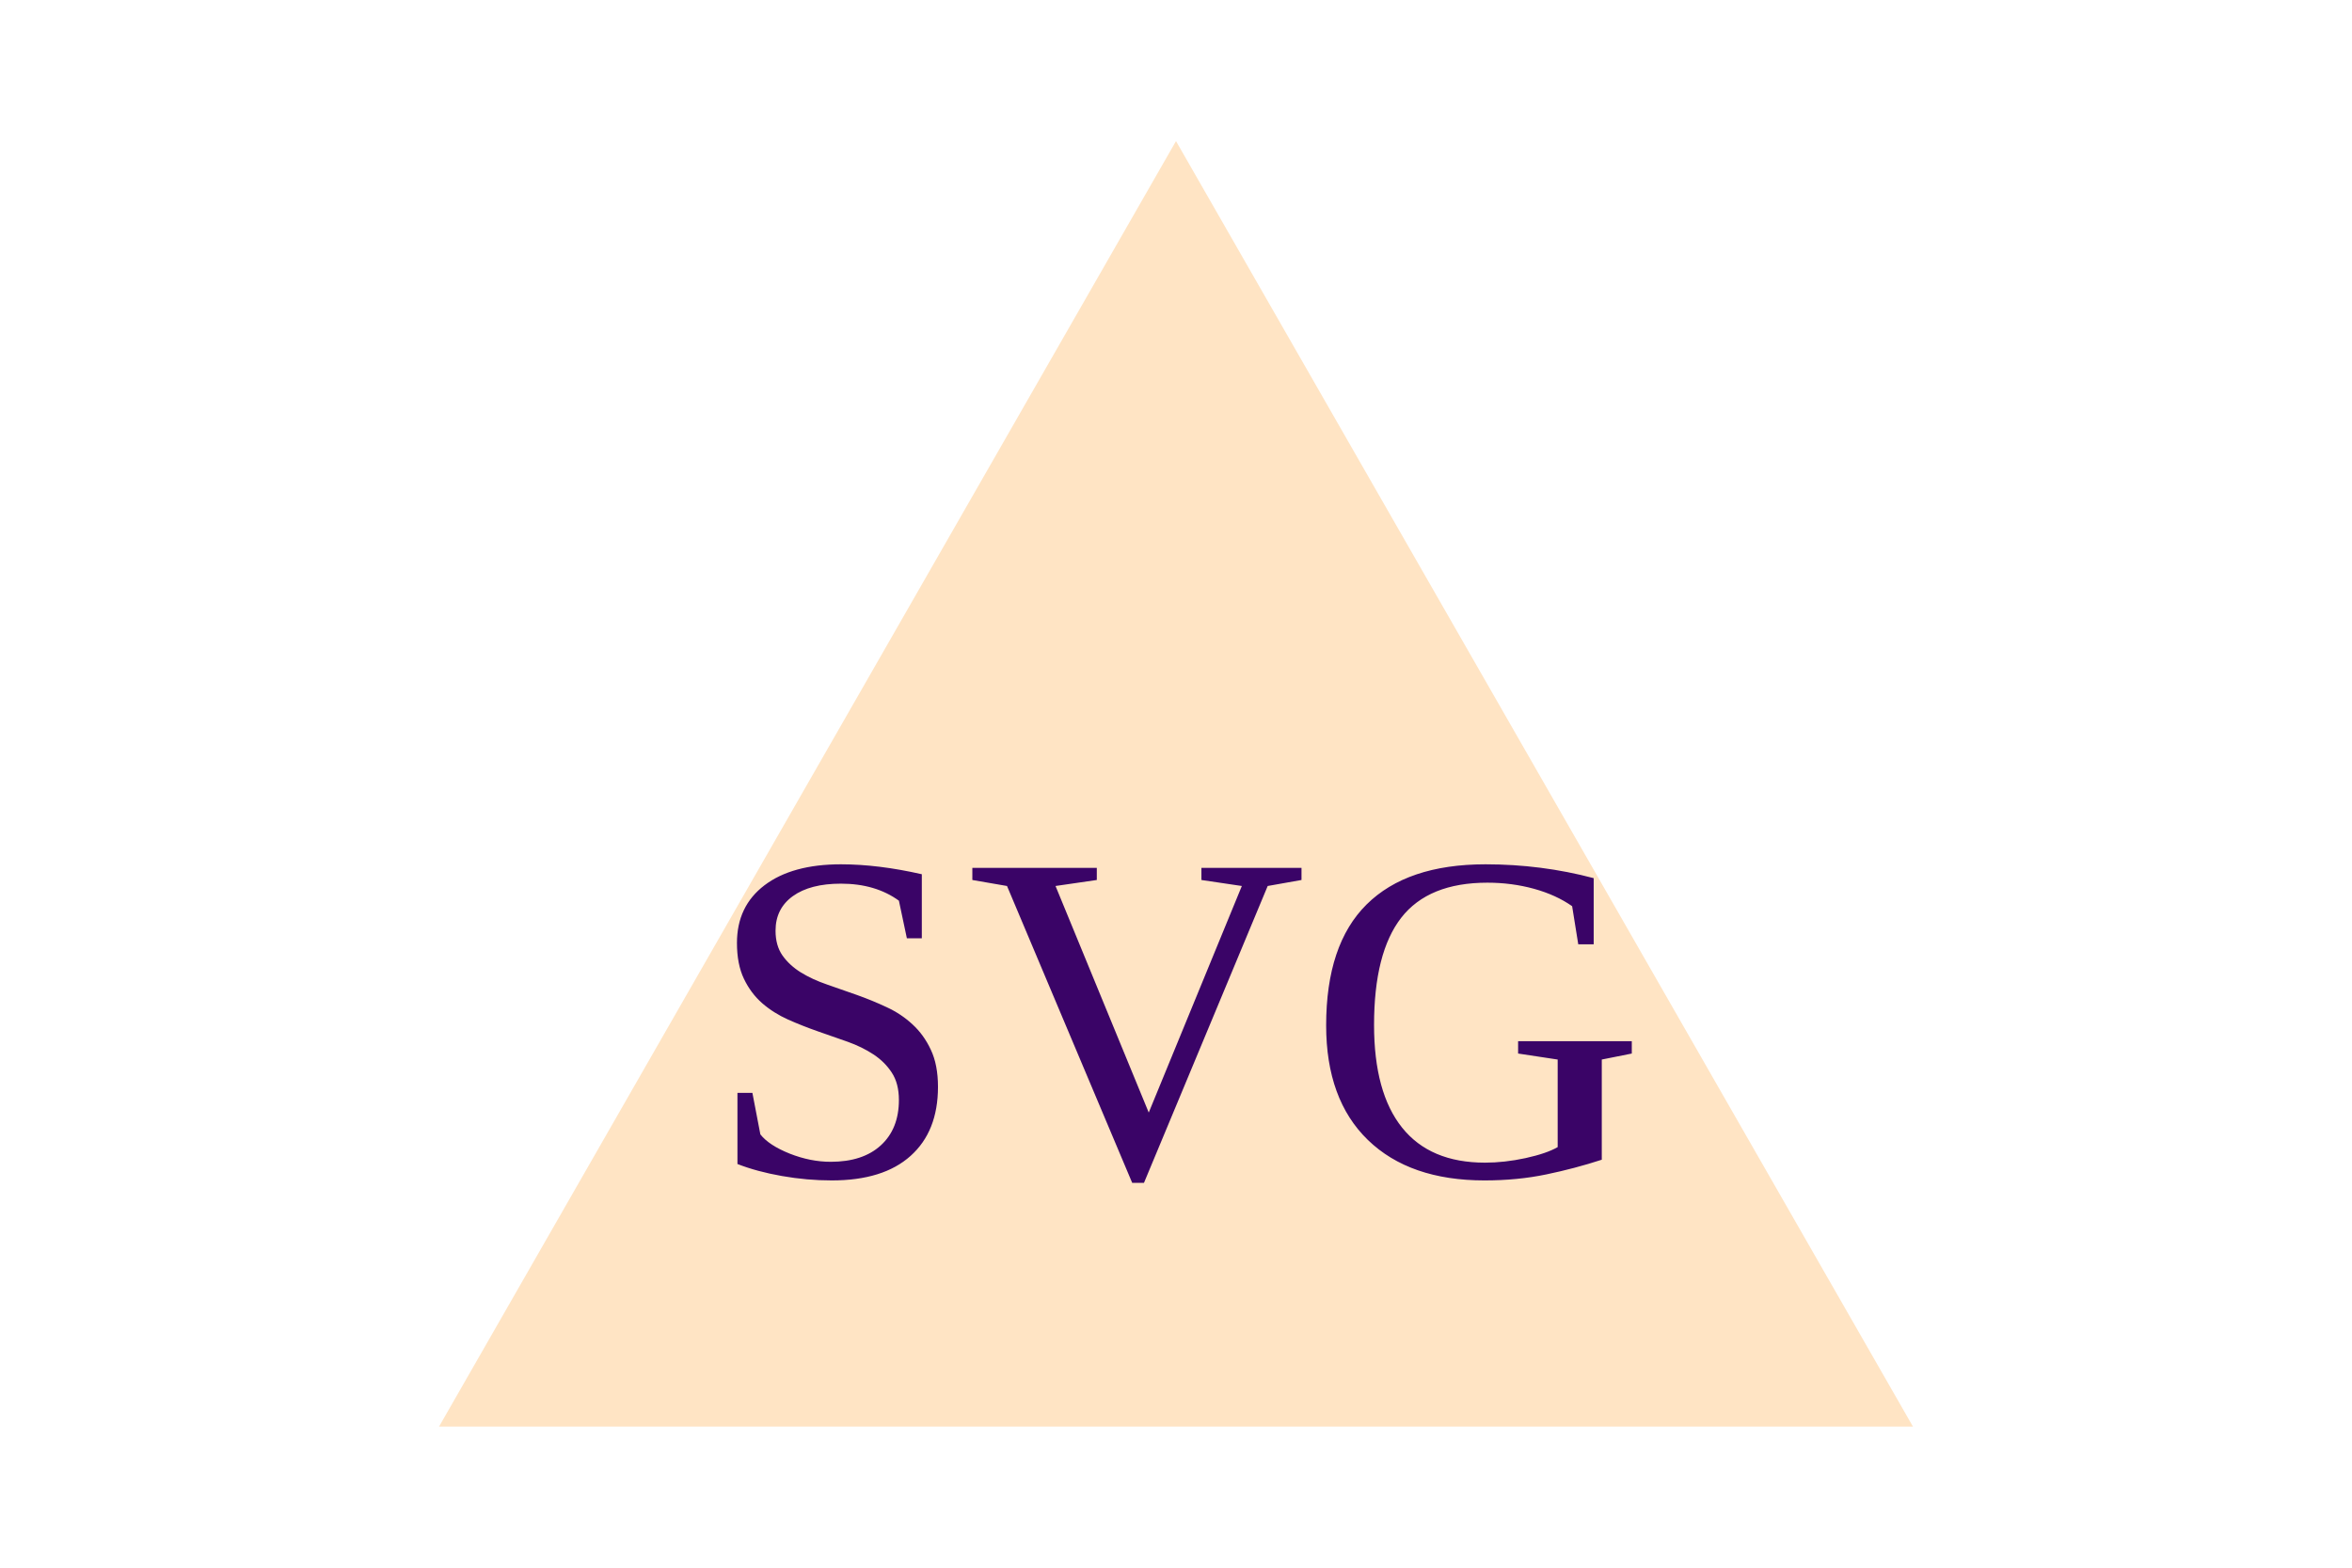
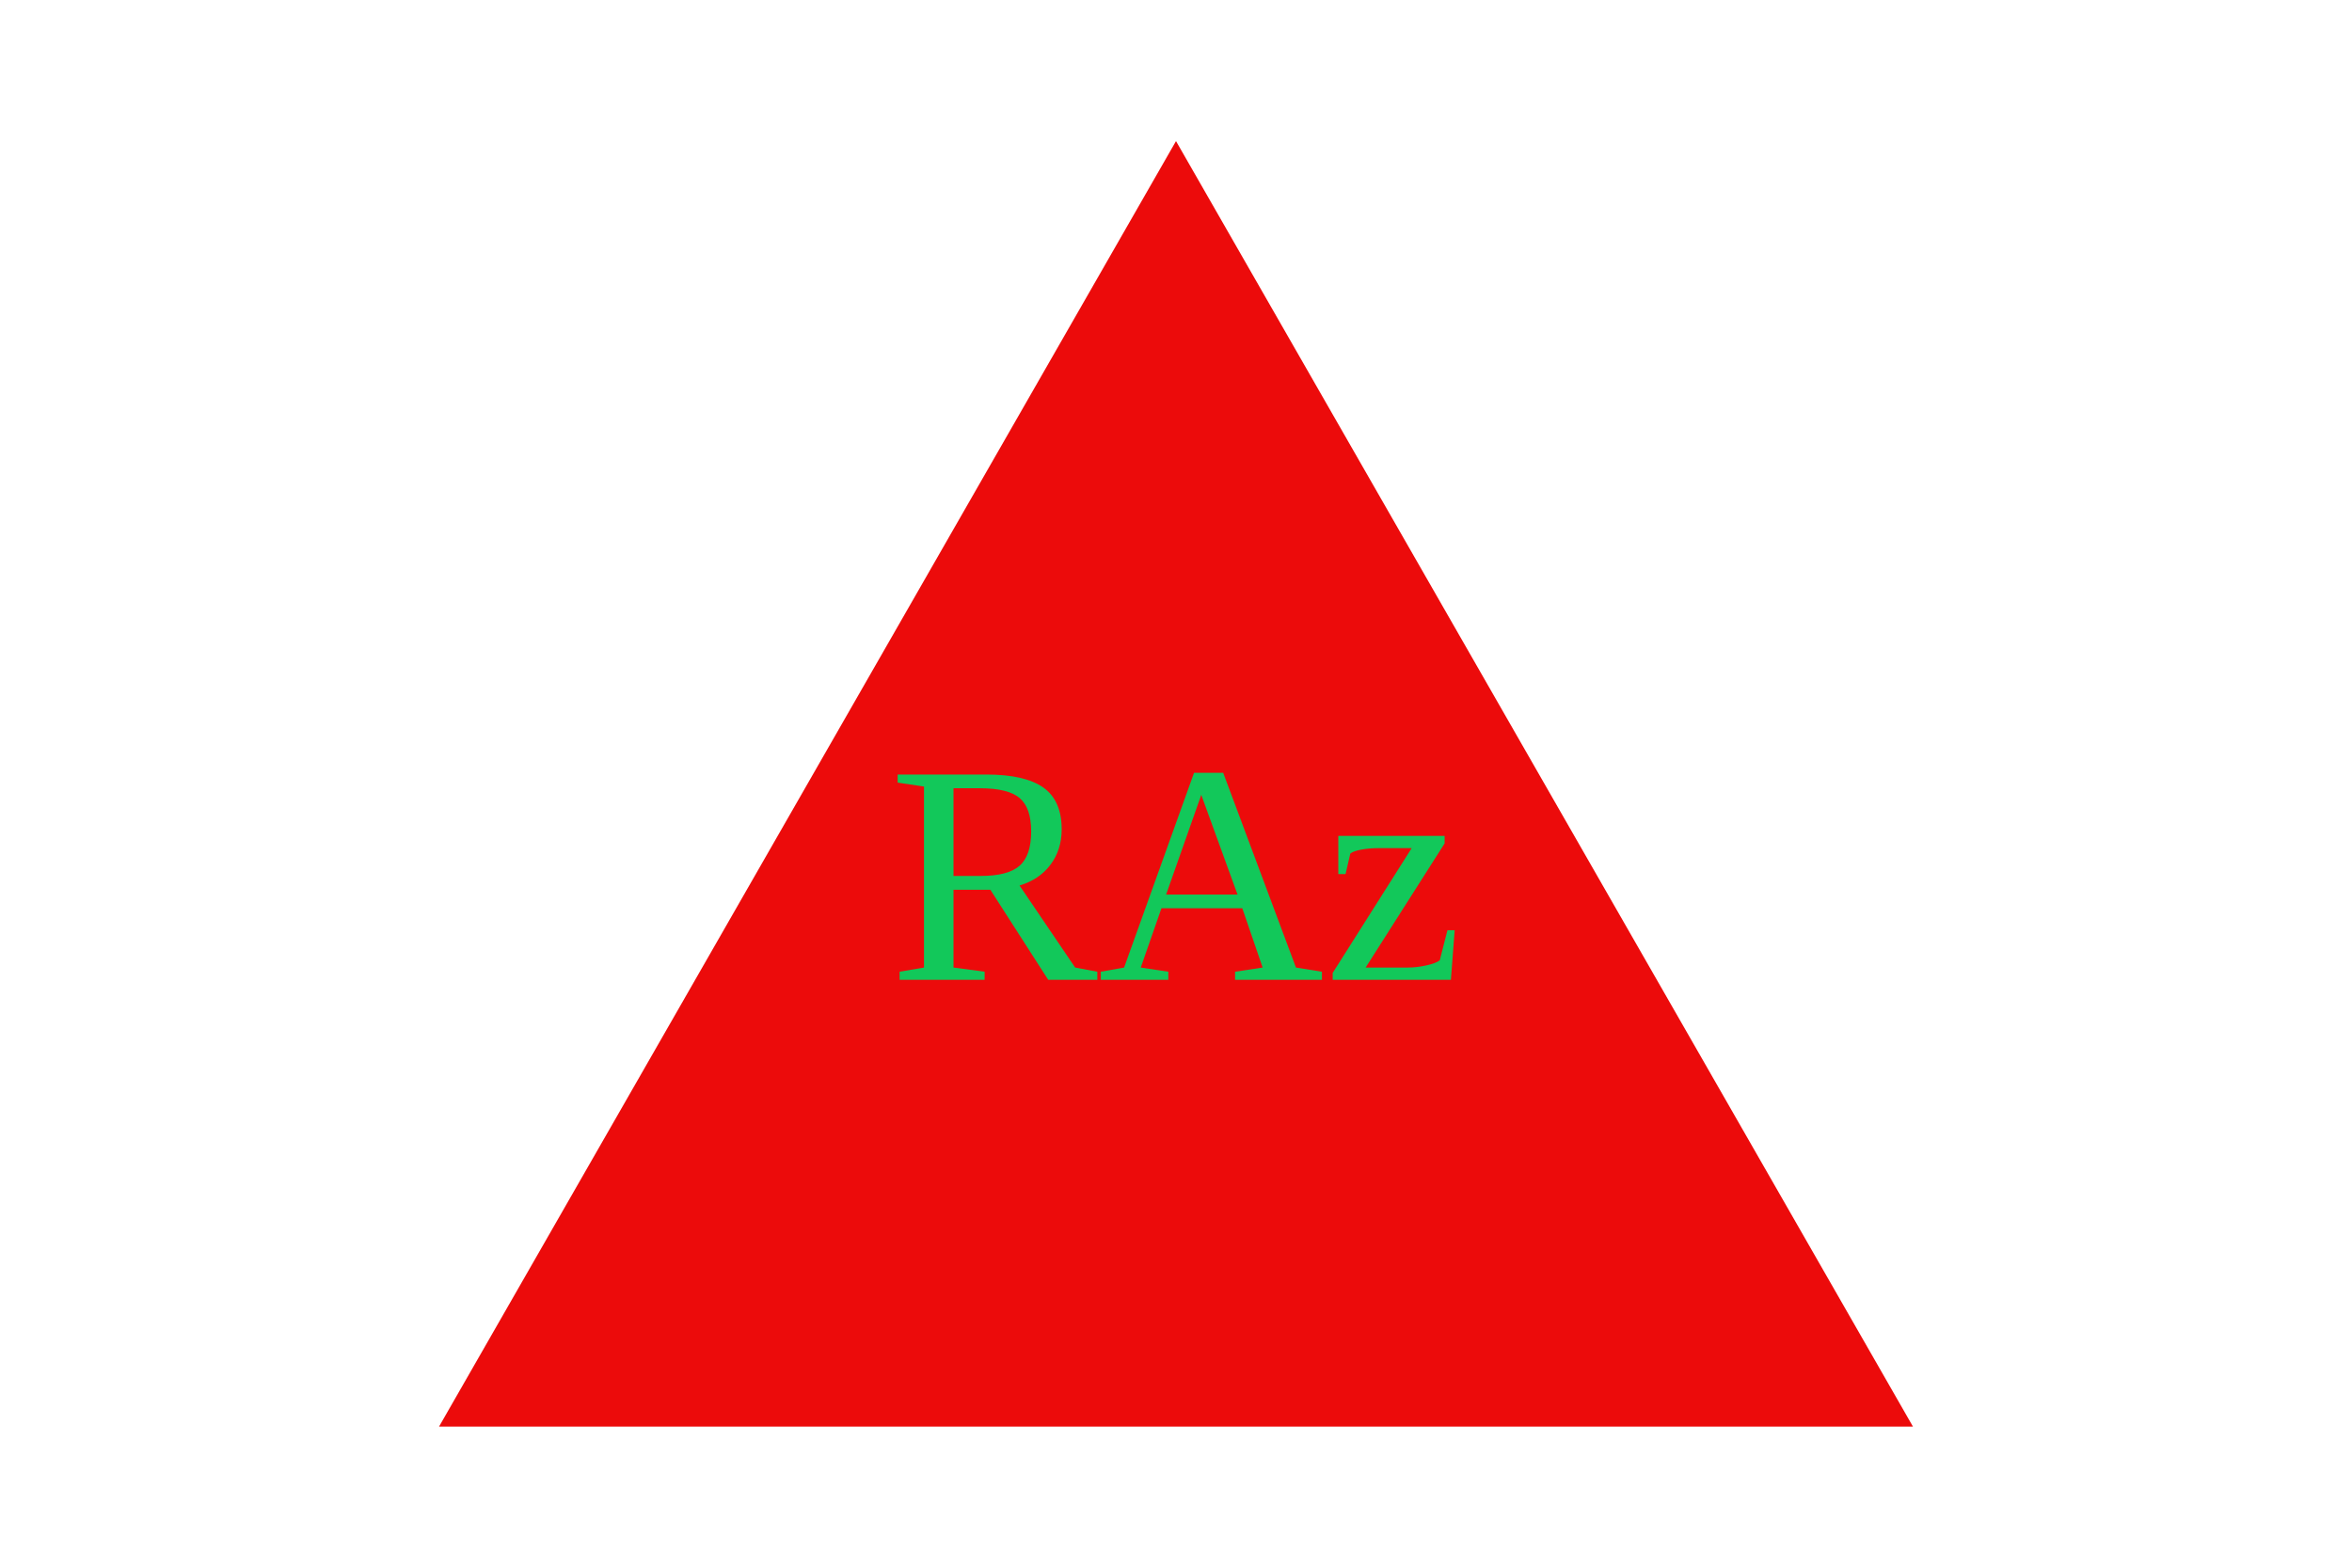
<svg xmlns="http://www.w3.org/2000/svg" version="1.1" width="300" height="200">
-   <polygon points="150, 18 244, 182 56, 182" fill="bisque" />
-   <text x="150" y="150" font-size="60" text-anchor="middle" fill="#3a0467">SVG</text>
+   <polygon points="150, 18 244, 182 56, 182" fill="#EC0B0B" />
+   <text x="150" y="125" font-size="40" text-anchor="middle" fill="#12C85A">RAz</text>
</svg>
